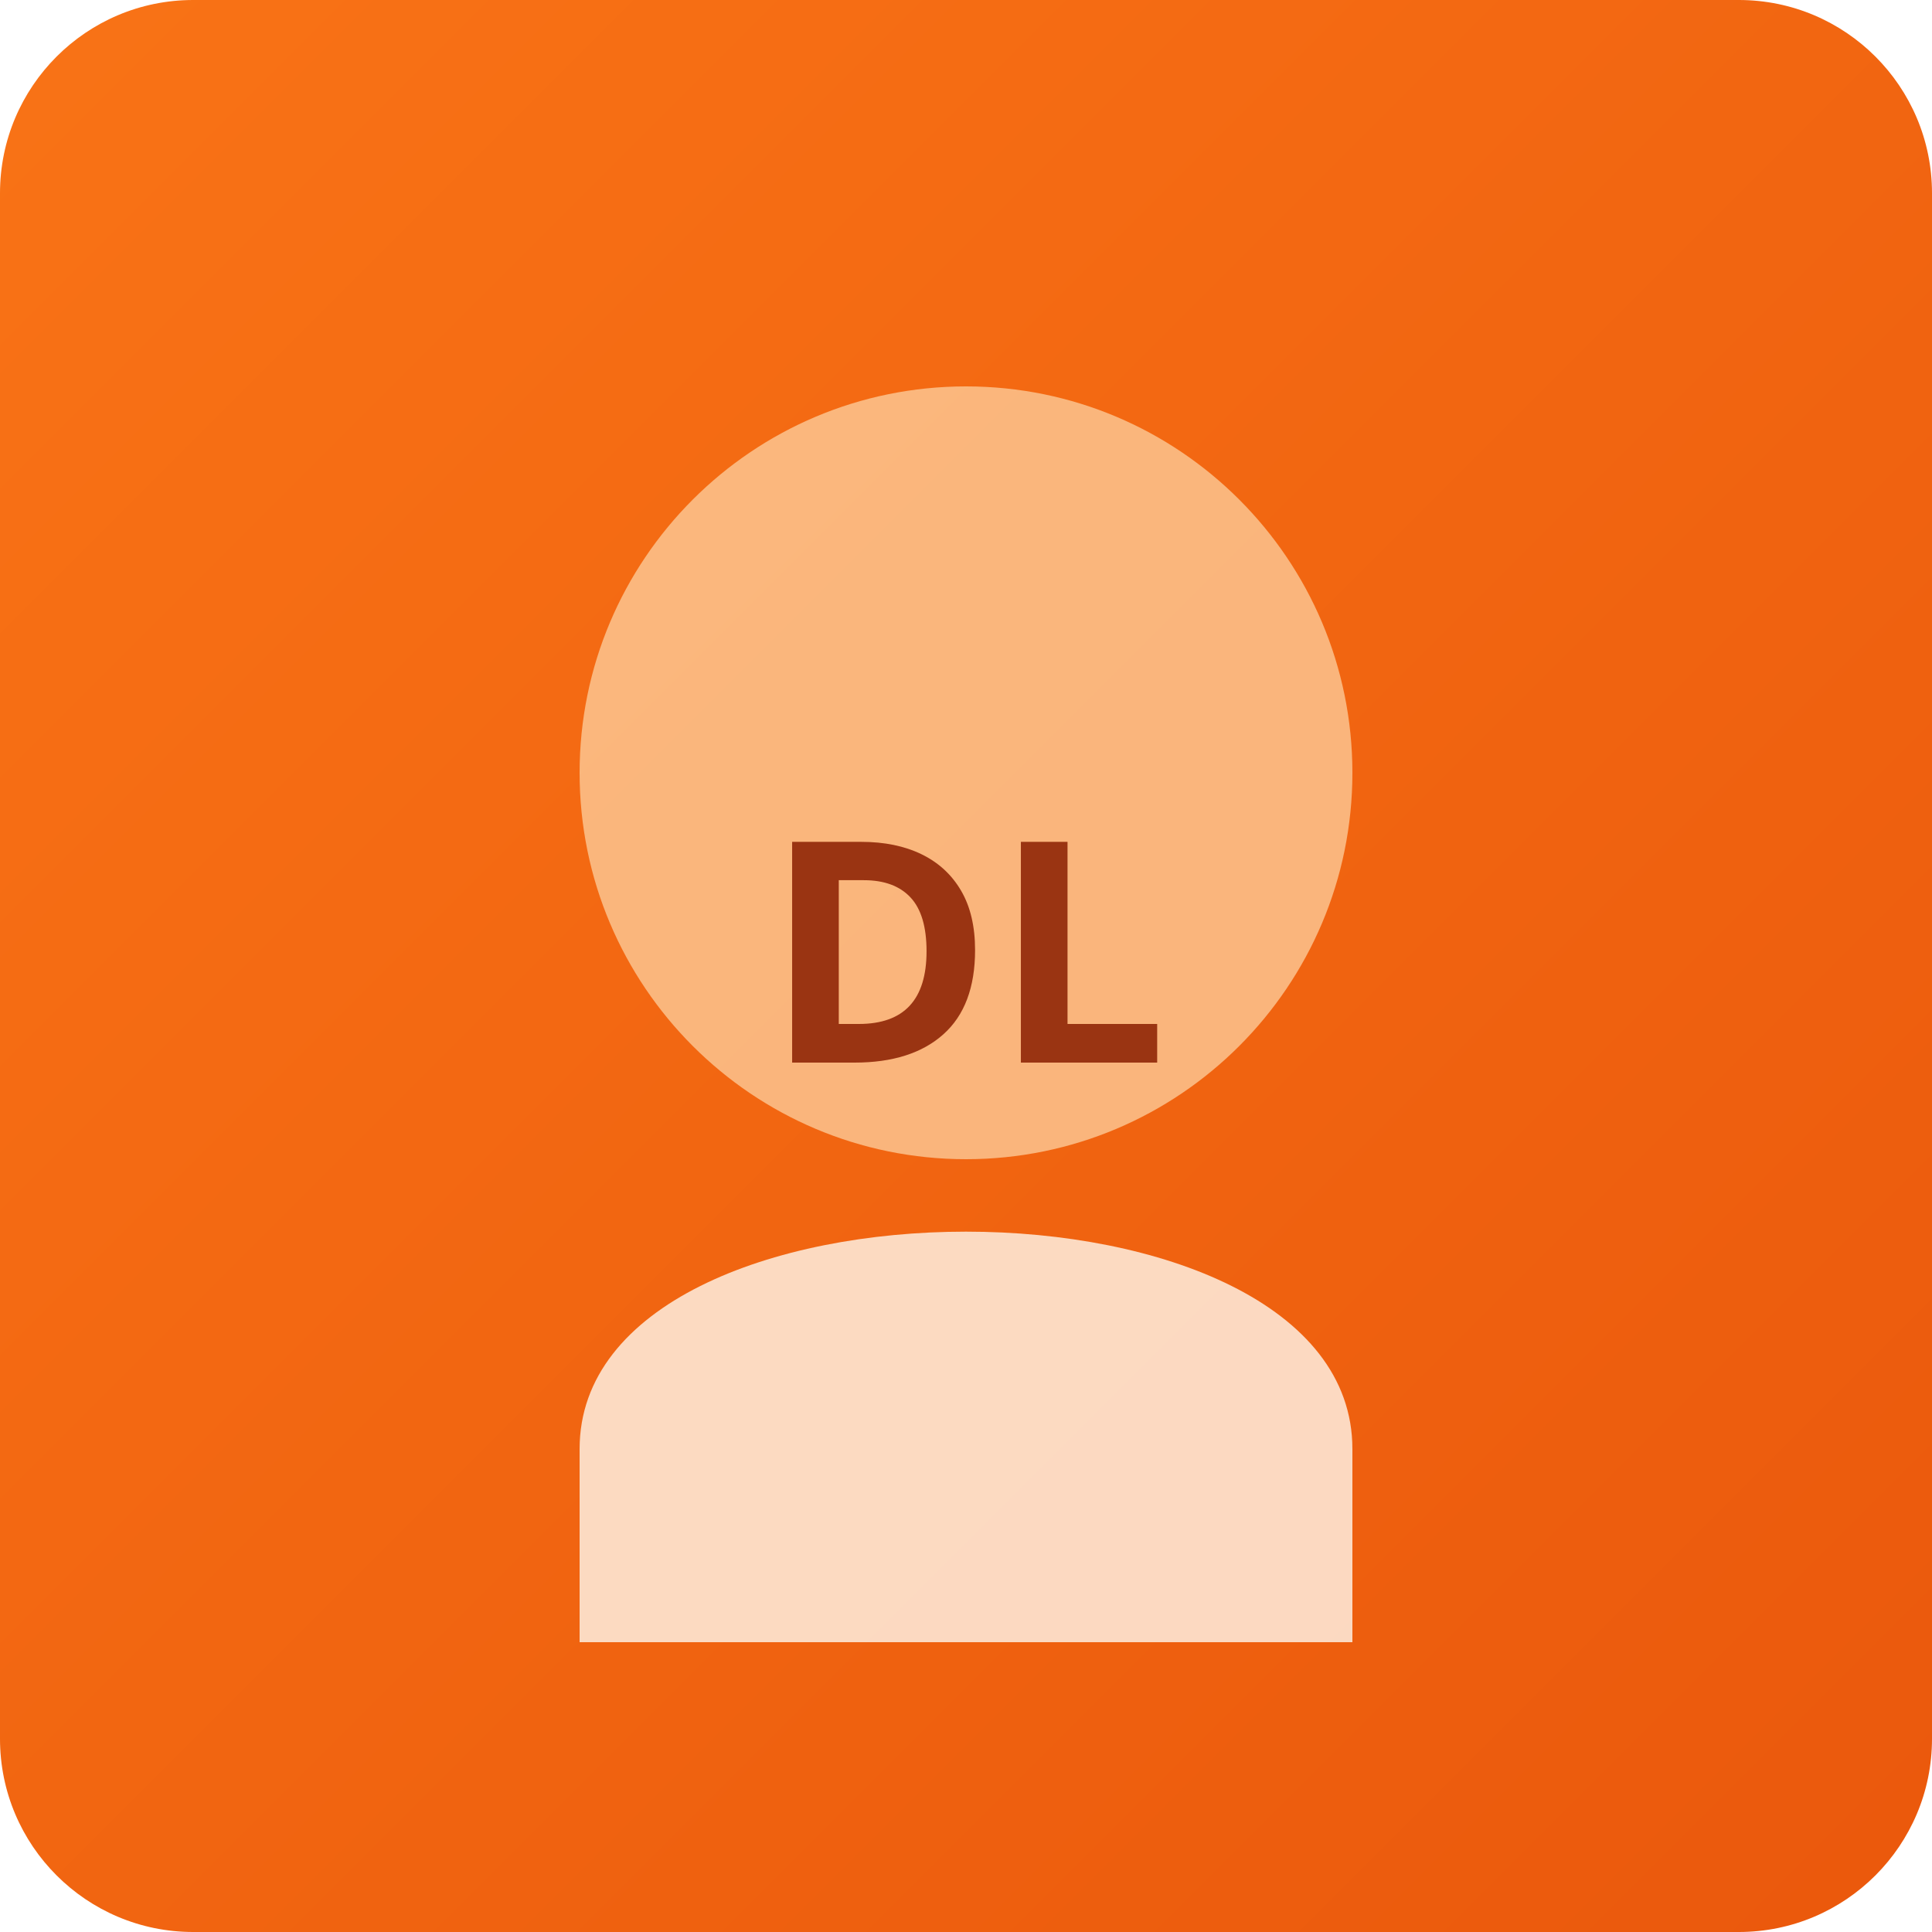
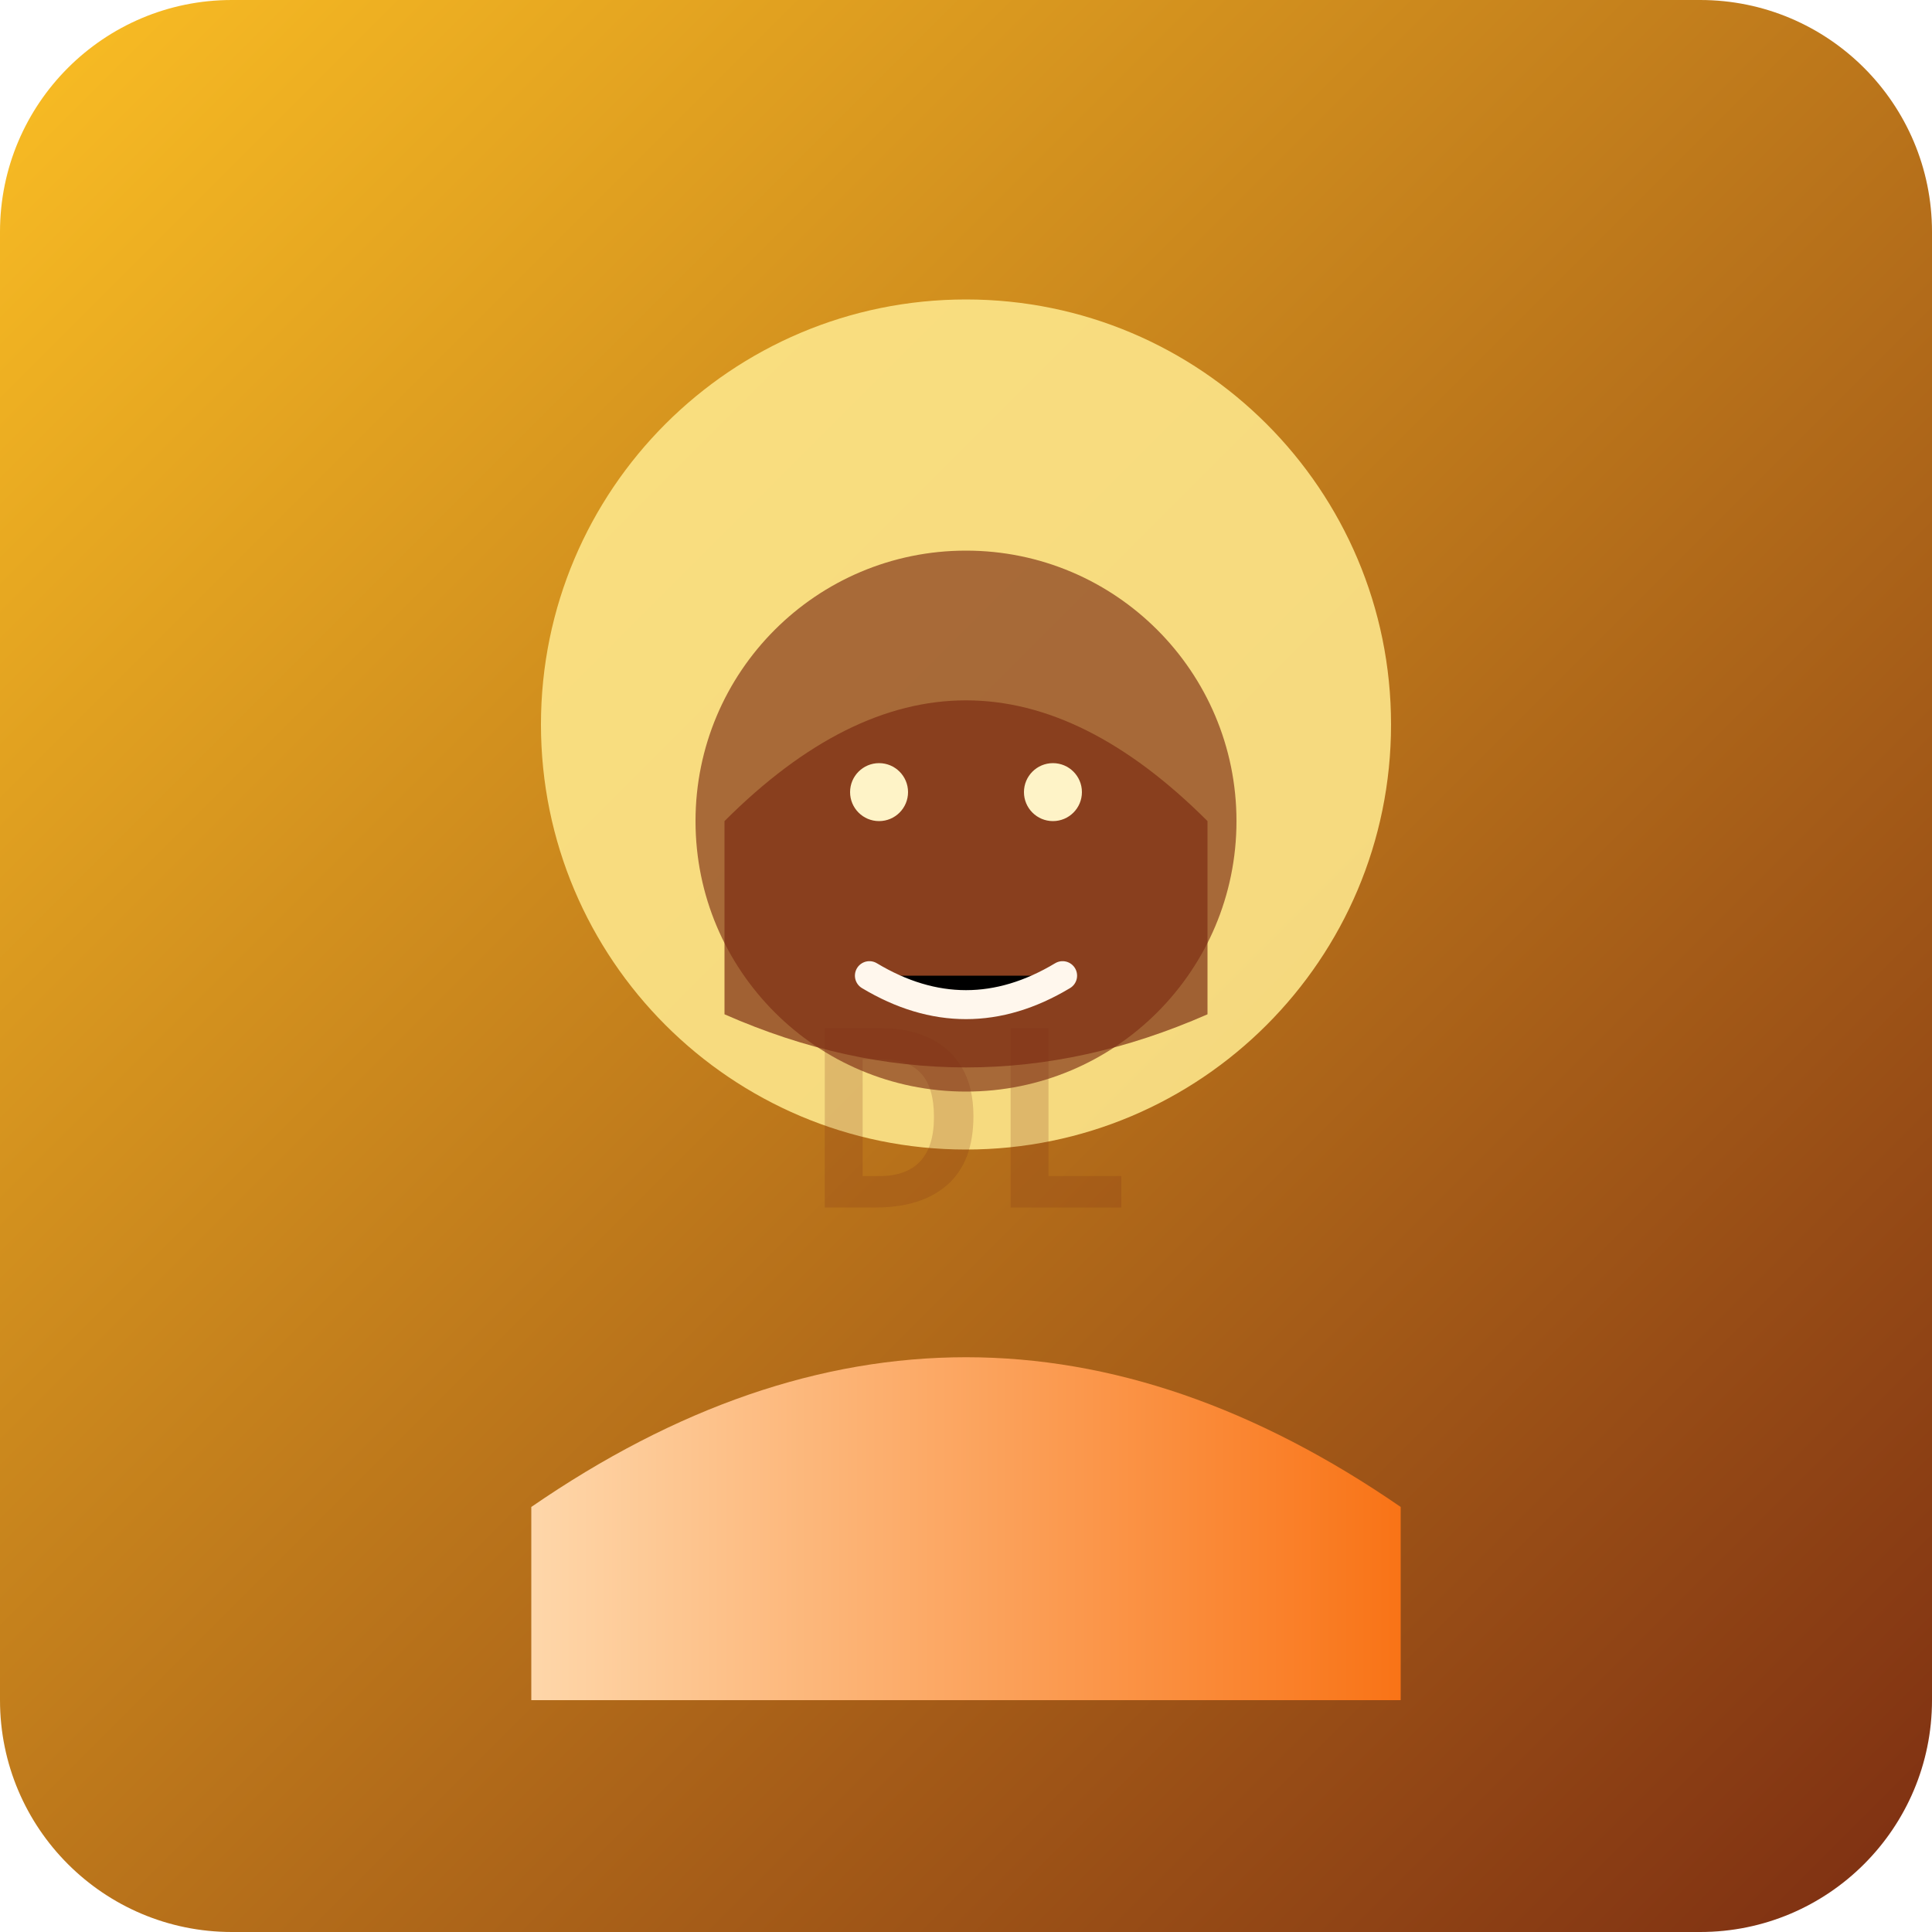
<svg xmlns="http://www.w3.org/2000/svg" width="400" height="400" viewBox="0 0 400 400">
  <defs>
-     <linearGradient id="bg2" x1="0%" y1="0%" x2="100%" y2="100%">
-       <stop offset="0%" stop-color="#f97316" />
-       <stop offset="100%" stop-color="#ea580c" />
+     <linearGradient id="guideBg2" x1="0%" y1="0%" x2="100%" y2="100%">
+       <stop offset="0%" stop-color="#fbbf24" />
+       <stop offset="100%" stop-color="#7c2d12" />
+     </linearGradient>
+     <linearGradient id="guideShirt2" x1="0%" y1="0%" x2="100%" y2="0%">
+       <stop offset="0%" stop-color="#fed7aa" />
+       <stop offset="100%" stop-color="#f97316" />
    </linearGradient>
  </defs>
-   <rect width="400" height="400" rx="40" fill="url(#bg2)" />
-   <circle cx="200" cy="160" r="80" fill="#fed7aa" opacity="0.7" />
-   <path d="M120 300 C120 240 280 240 280 300 L280 340 H120 Z" fill="#fff7ed" opacity="0.8" />
-   <text x="200" y="220" font-family="'Segoe UI', 'Helvetica Neue', sans-serif" font-size="64" fill="#9a3412" text-anchor="middle" font-weight="700">DL</text>
+   <rect width="400" height="400" rx="48" fill="url(#guideBg2)" />
+   <circle cx="200" cy="150" r="88" fill="#fde68a" opacity="0.9" />
+   <path d="M110 312 Q200 250 290 312 L290 352 H110 Z" fill="url(#guideShirt2)" />
+   <path d="M150 170 Q200 120 250 170 L250 210 Q200 232 150 210 Z" fill="#7c2d12" opacity="0.7" />
+   <circle cx="200" cy="170" r="56" fill="#7c2d12" opacity="0.65" />
+   <circle cx="182" cy="164" r="6" fill="#fef3c7" />
+   <circle cx="218" cy="164" r="6" fill="#fef3c7" />
+   <path d="M180 202 Q200 214 220 202" stroke="#fff7ed" stroke-width="6" stroke-linecap="round" />
+   <text x="200" y="250" font-family="'Segoe UI', 'Helvetica Neue', sans-serif" font-size="52" fill="#7c2d12" font-weight="700" text-anchor="middle" opacity="0.2">DL</text>
</svg>
